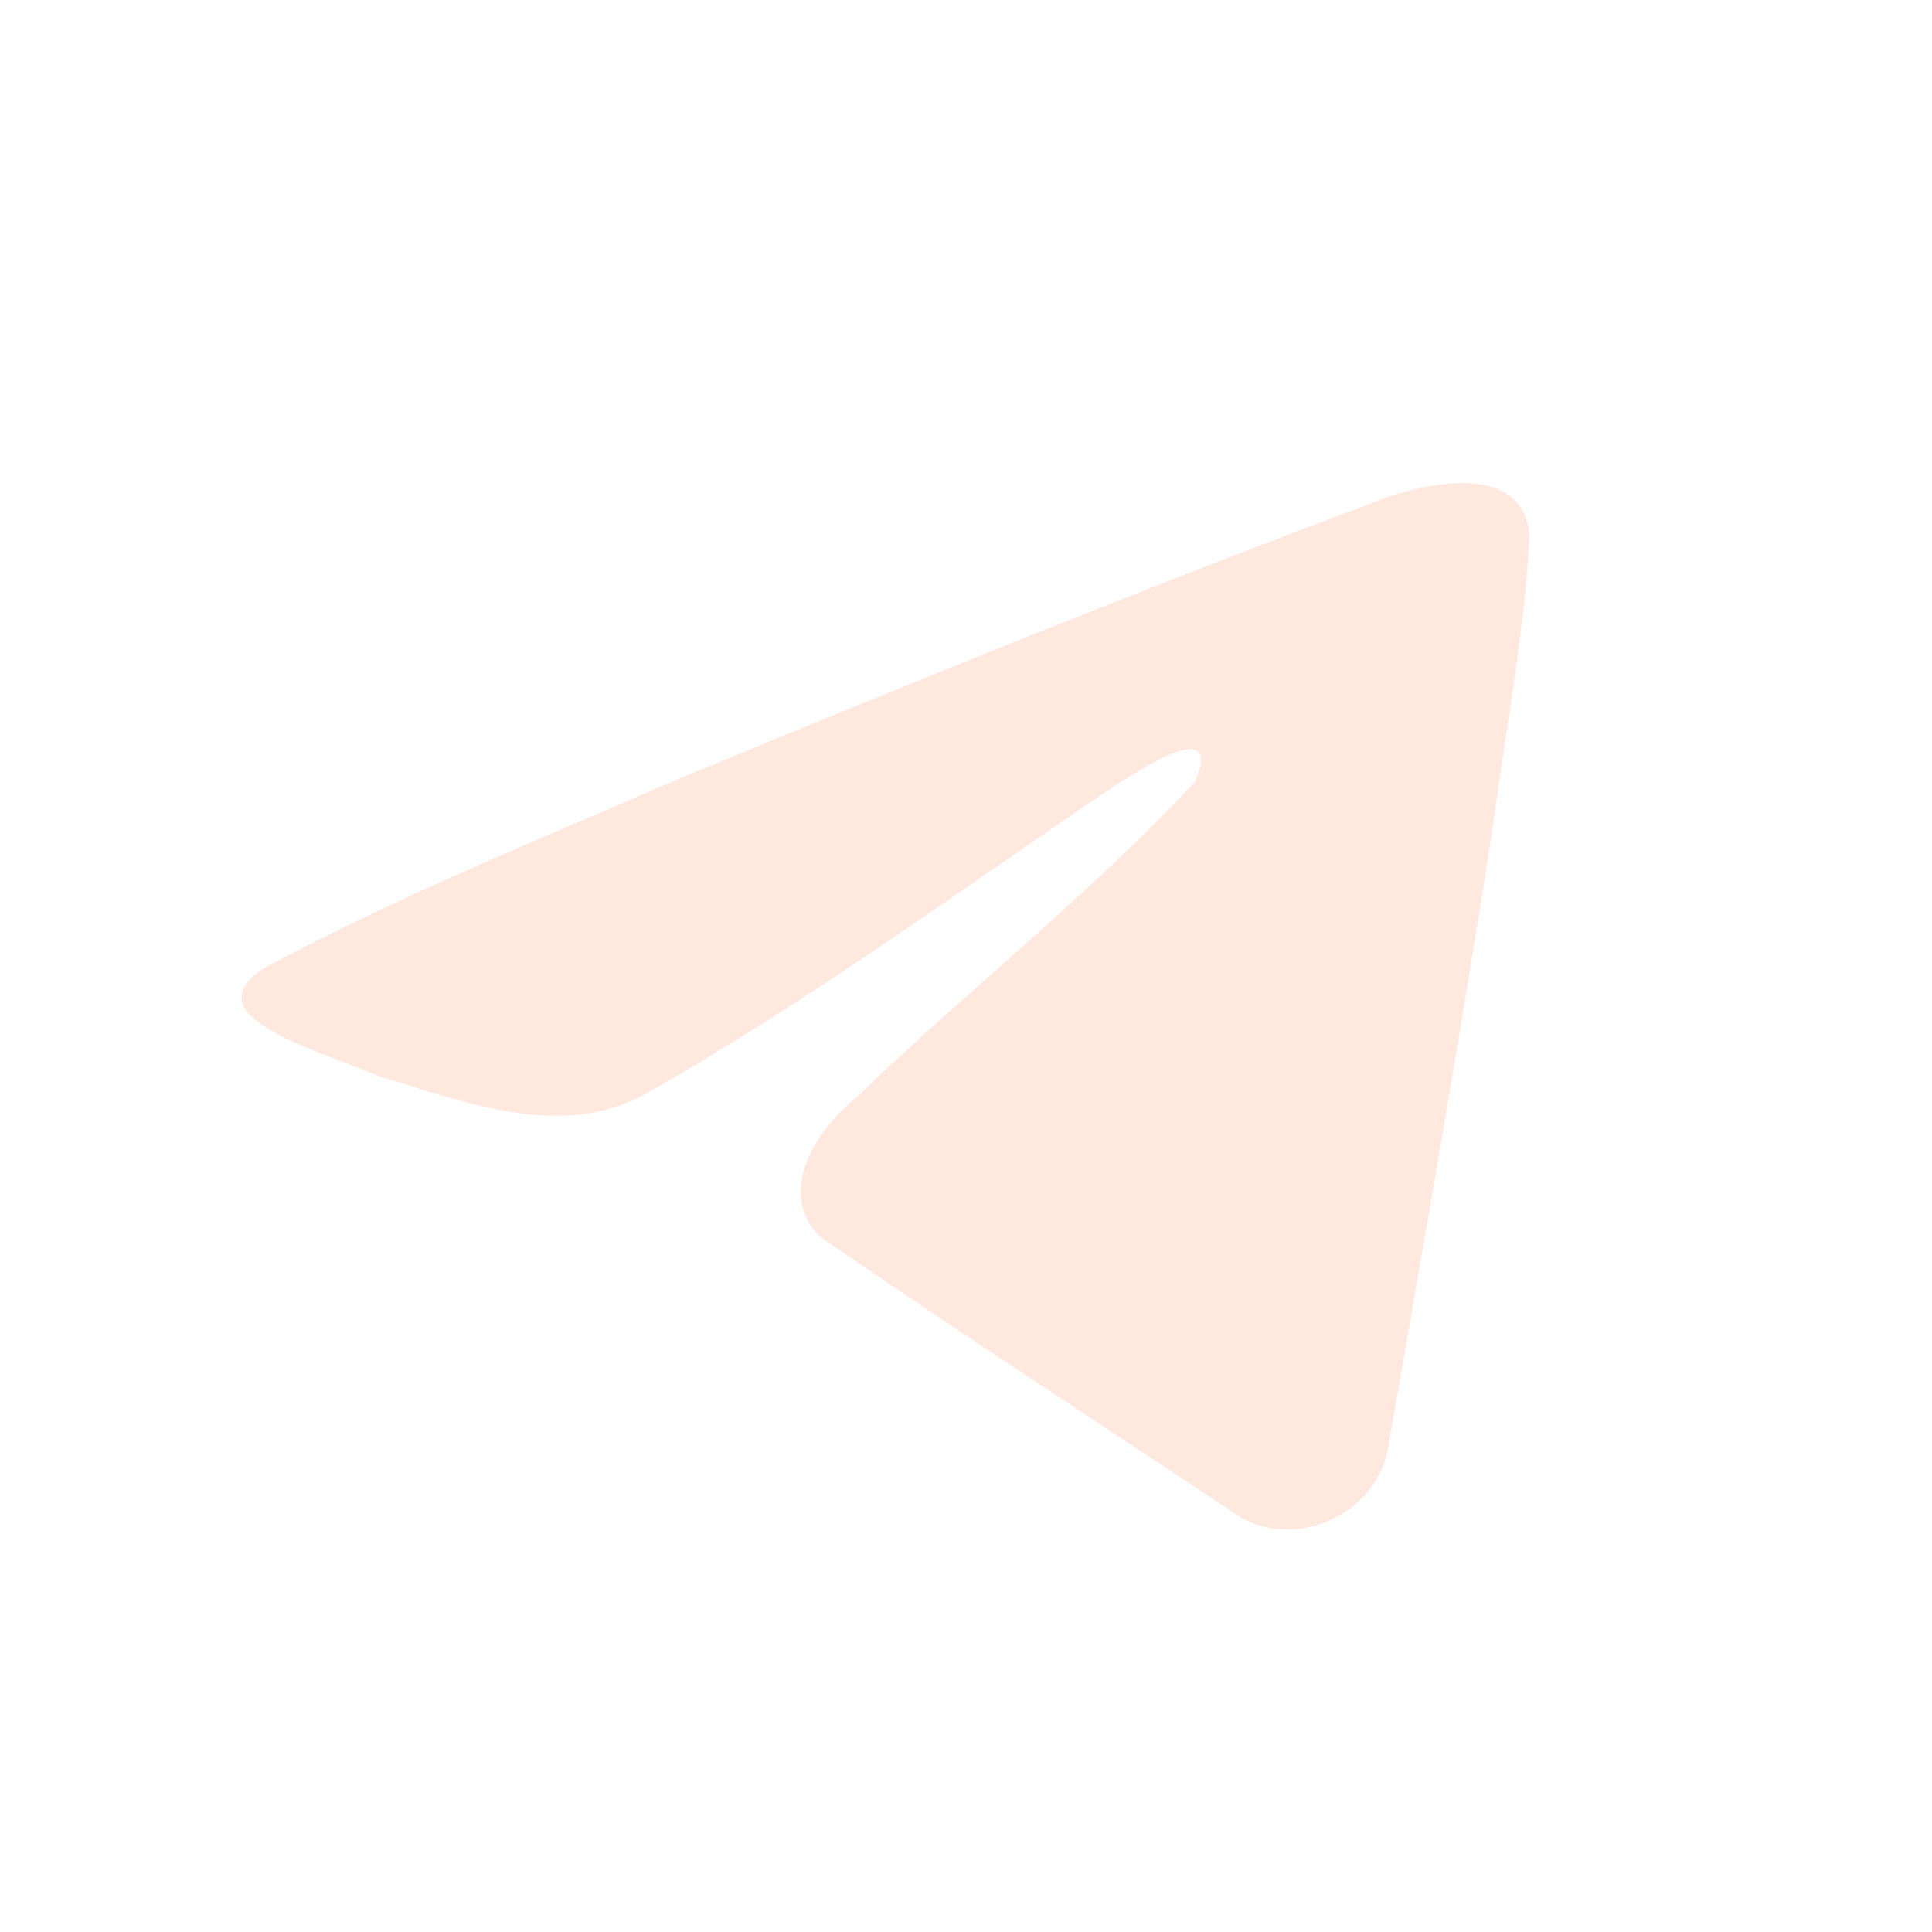
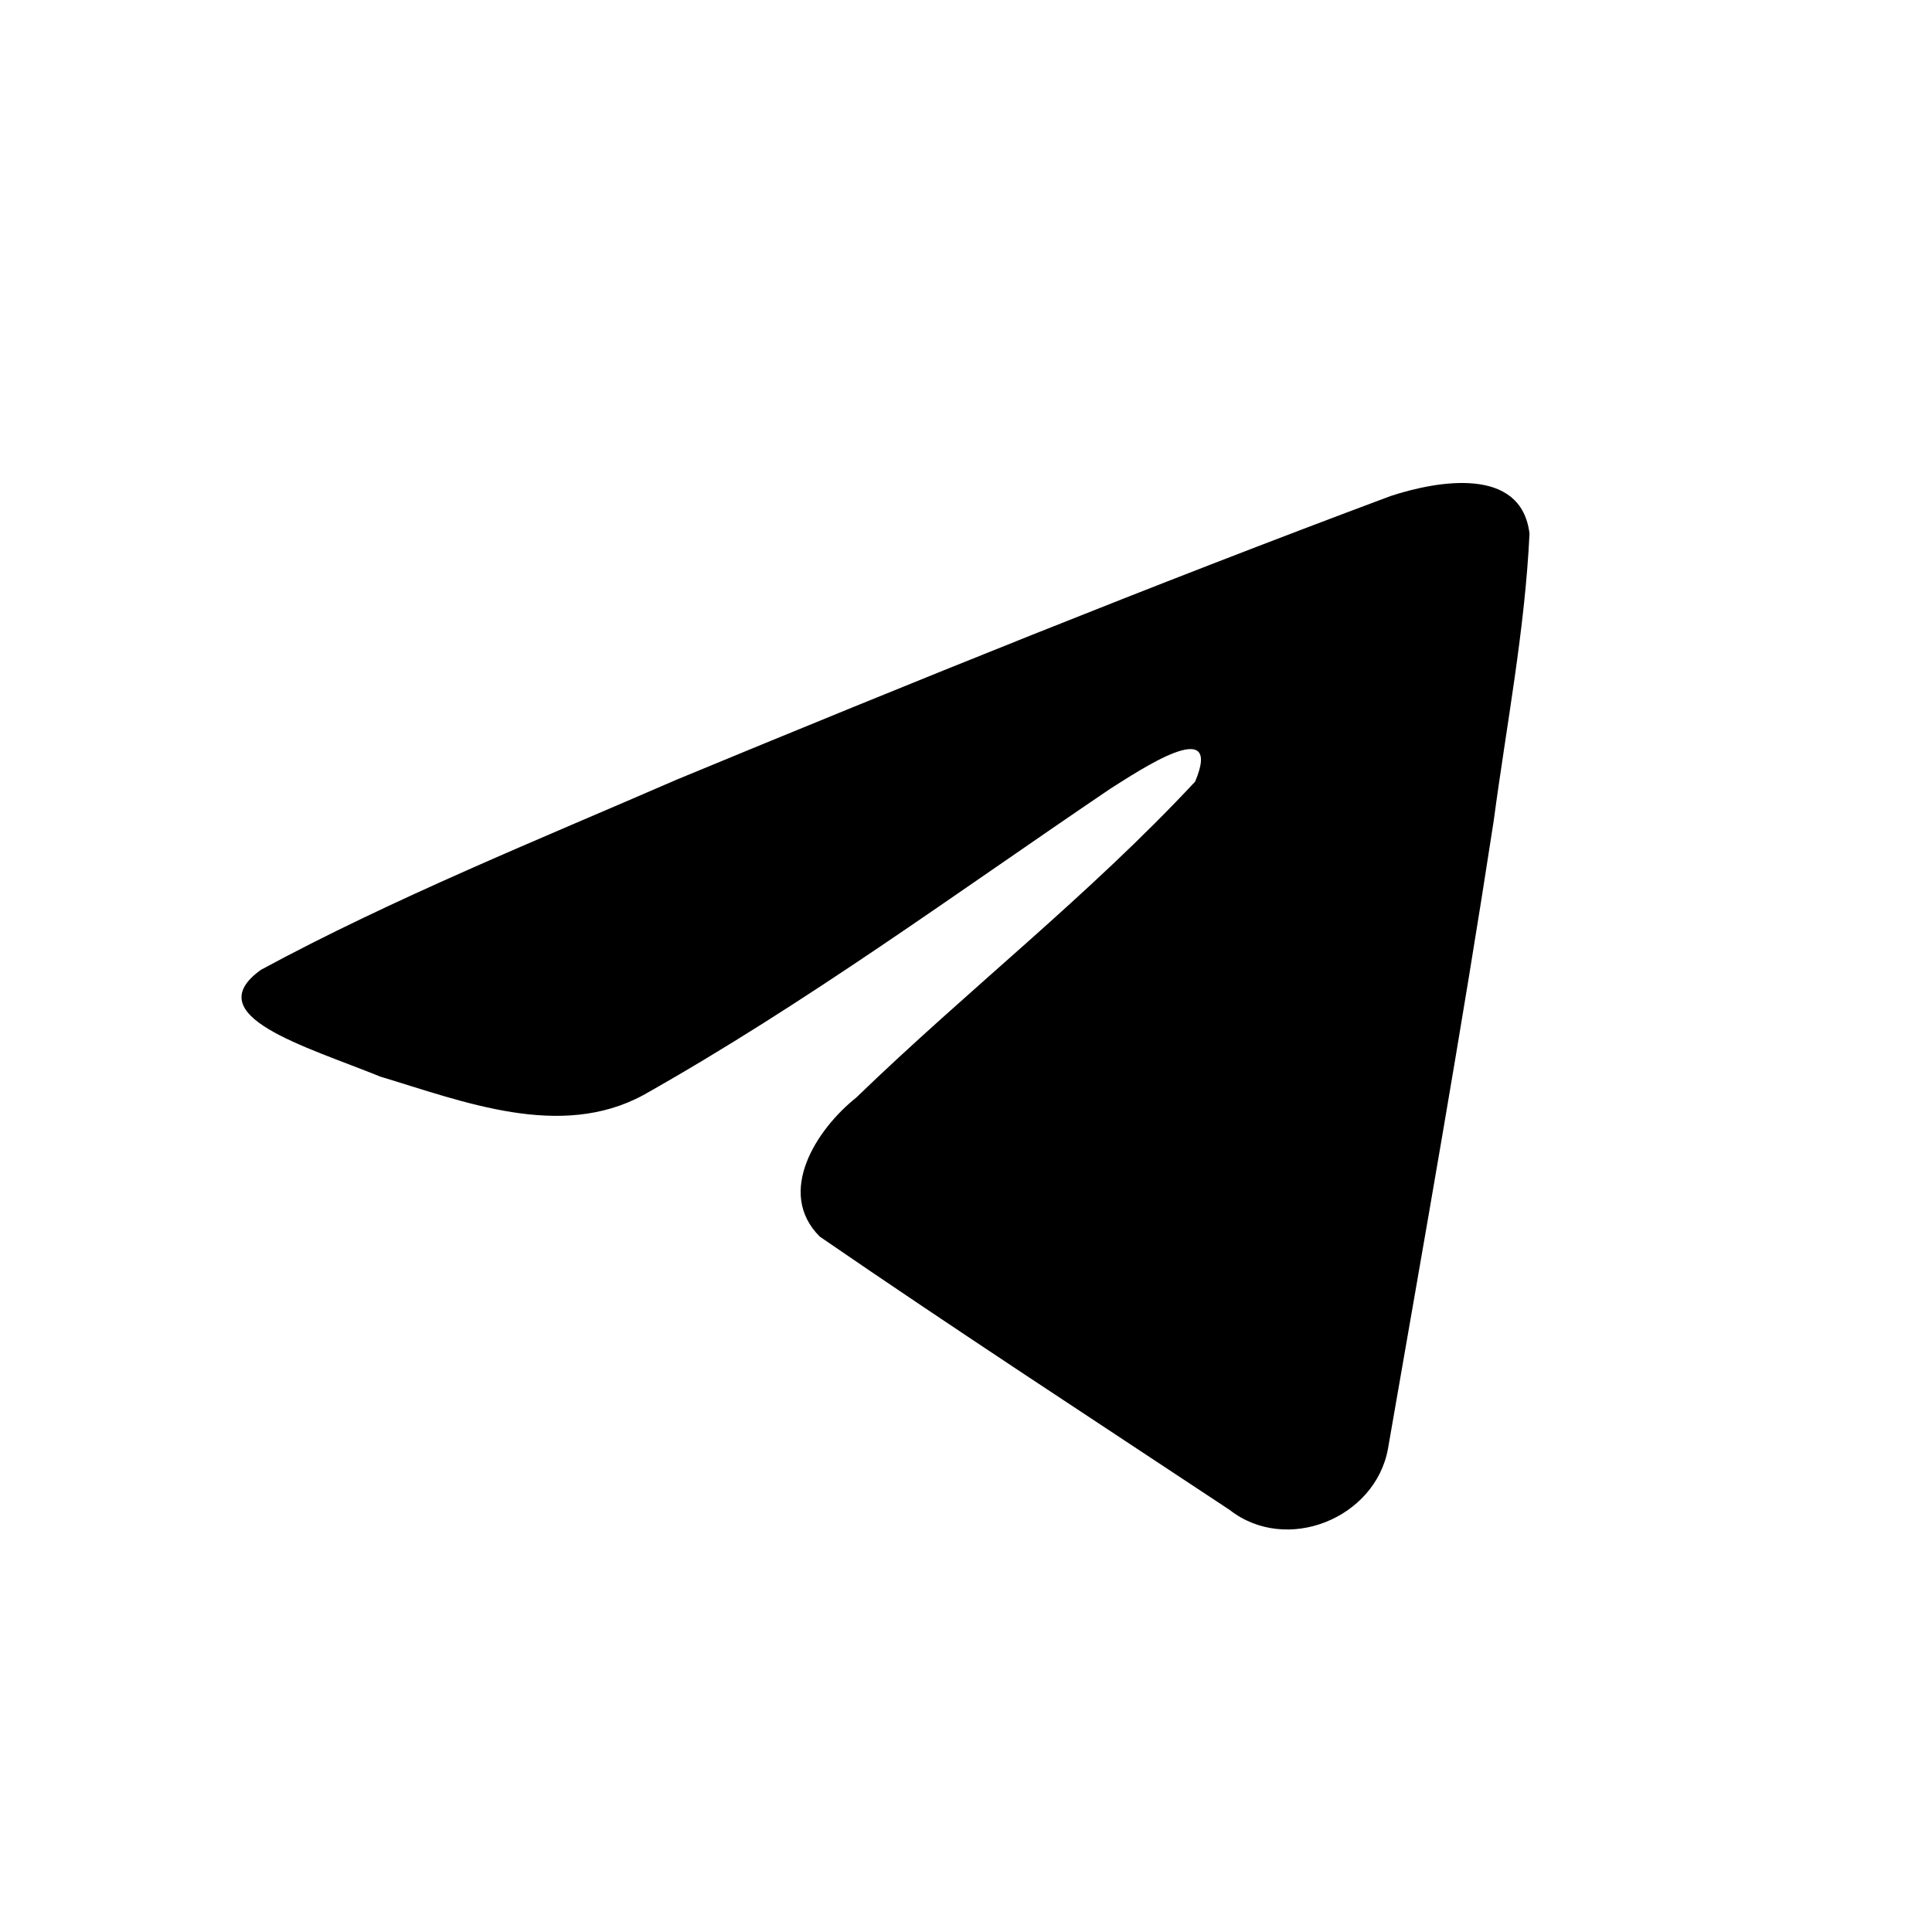
<svg xmlns="http://www.w3.org/2000/svg" width="24" height="24" viewBox="0 0 24 24" fill="none">
  <g id="Telegram">
-     <path id="path13" d="M3.242 12.047C4.878 11.162 6.706 10.424 8.413 9.682C11.35 8.467 14.299 7.273 17.277 6.161C17.857 5.971 18.898 5.786 19 6.628C18.944 7.821 18.714 9.007 18.556 10.192C18.156 12.8 17.693 15.398 17.242 17.996C17.086 18.862 15.981 19.31 15.274 18.756C13.574 17.63 11.862 16.515 10.184 15.362C9.634 14.814 10.144 14.027 10.635 13.636C12.034 12.283 13.519 11.133 14.846 9.71C15.204 8.862 14.146 9.576 13.797 9.795C11.881 11.091 10.011 12.466 7.991 13.604C6.959 14.162 5.756 13.685 4.724 13.374C3.799 12.998 2.444 12.62 3.242 12.047Z" fill="#FFE9DE" />
+     <path id="path13" d="M3.242 12.047C4.878 11.162 6.706 10.424 8.413 9.682C11.35 8.467 14.299 7.273 17.277 6.161C17.857 5.971 18.898 5.786 19 6.628C18.944 7.821 18.714 9.007 18.556 10.192C18.156 12.8 17.693 15.398 17.242 17.996C17.086 18.862 15.981 19.31 15.274 18.756C13.574 17.63 11.862 16.515 10.184 15.362C9.634 14.814 10.144 14.027 10.635 13.636C12.034 12.283 13.519 11.133 14.846 9.71C15.204 8.862 14.146 9.576 13.797 9.795C11.881 11.091 10.011 12.466 7.991 13.604C6.959 14.162 5.756 13.685 4.724 13.374C3.799 12.998 2.444 12.62 3.242 12.047Z" fill="black" />
  </g>
</svg>
